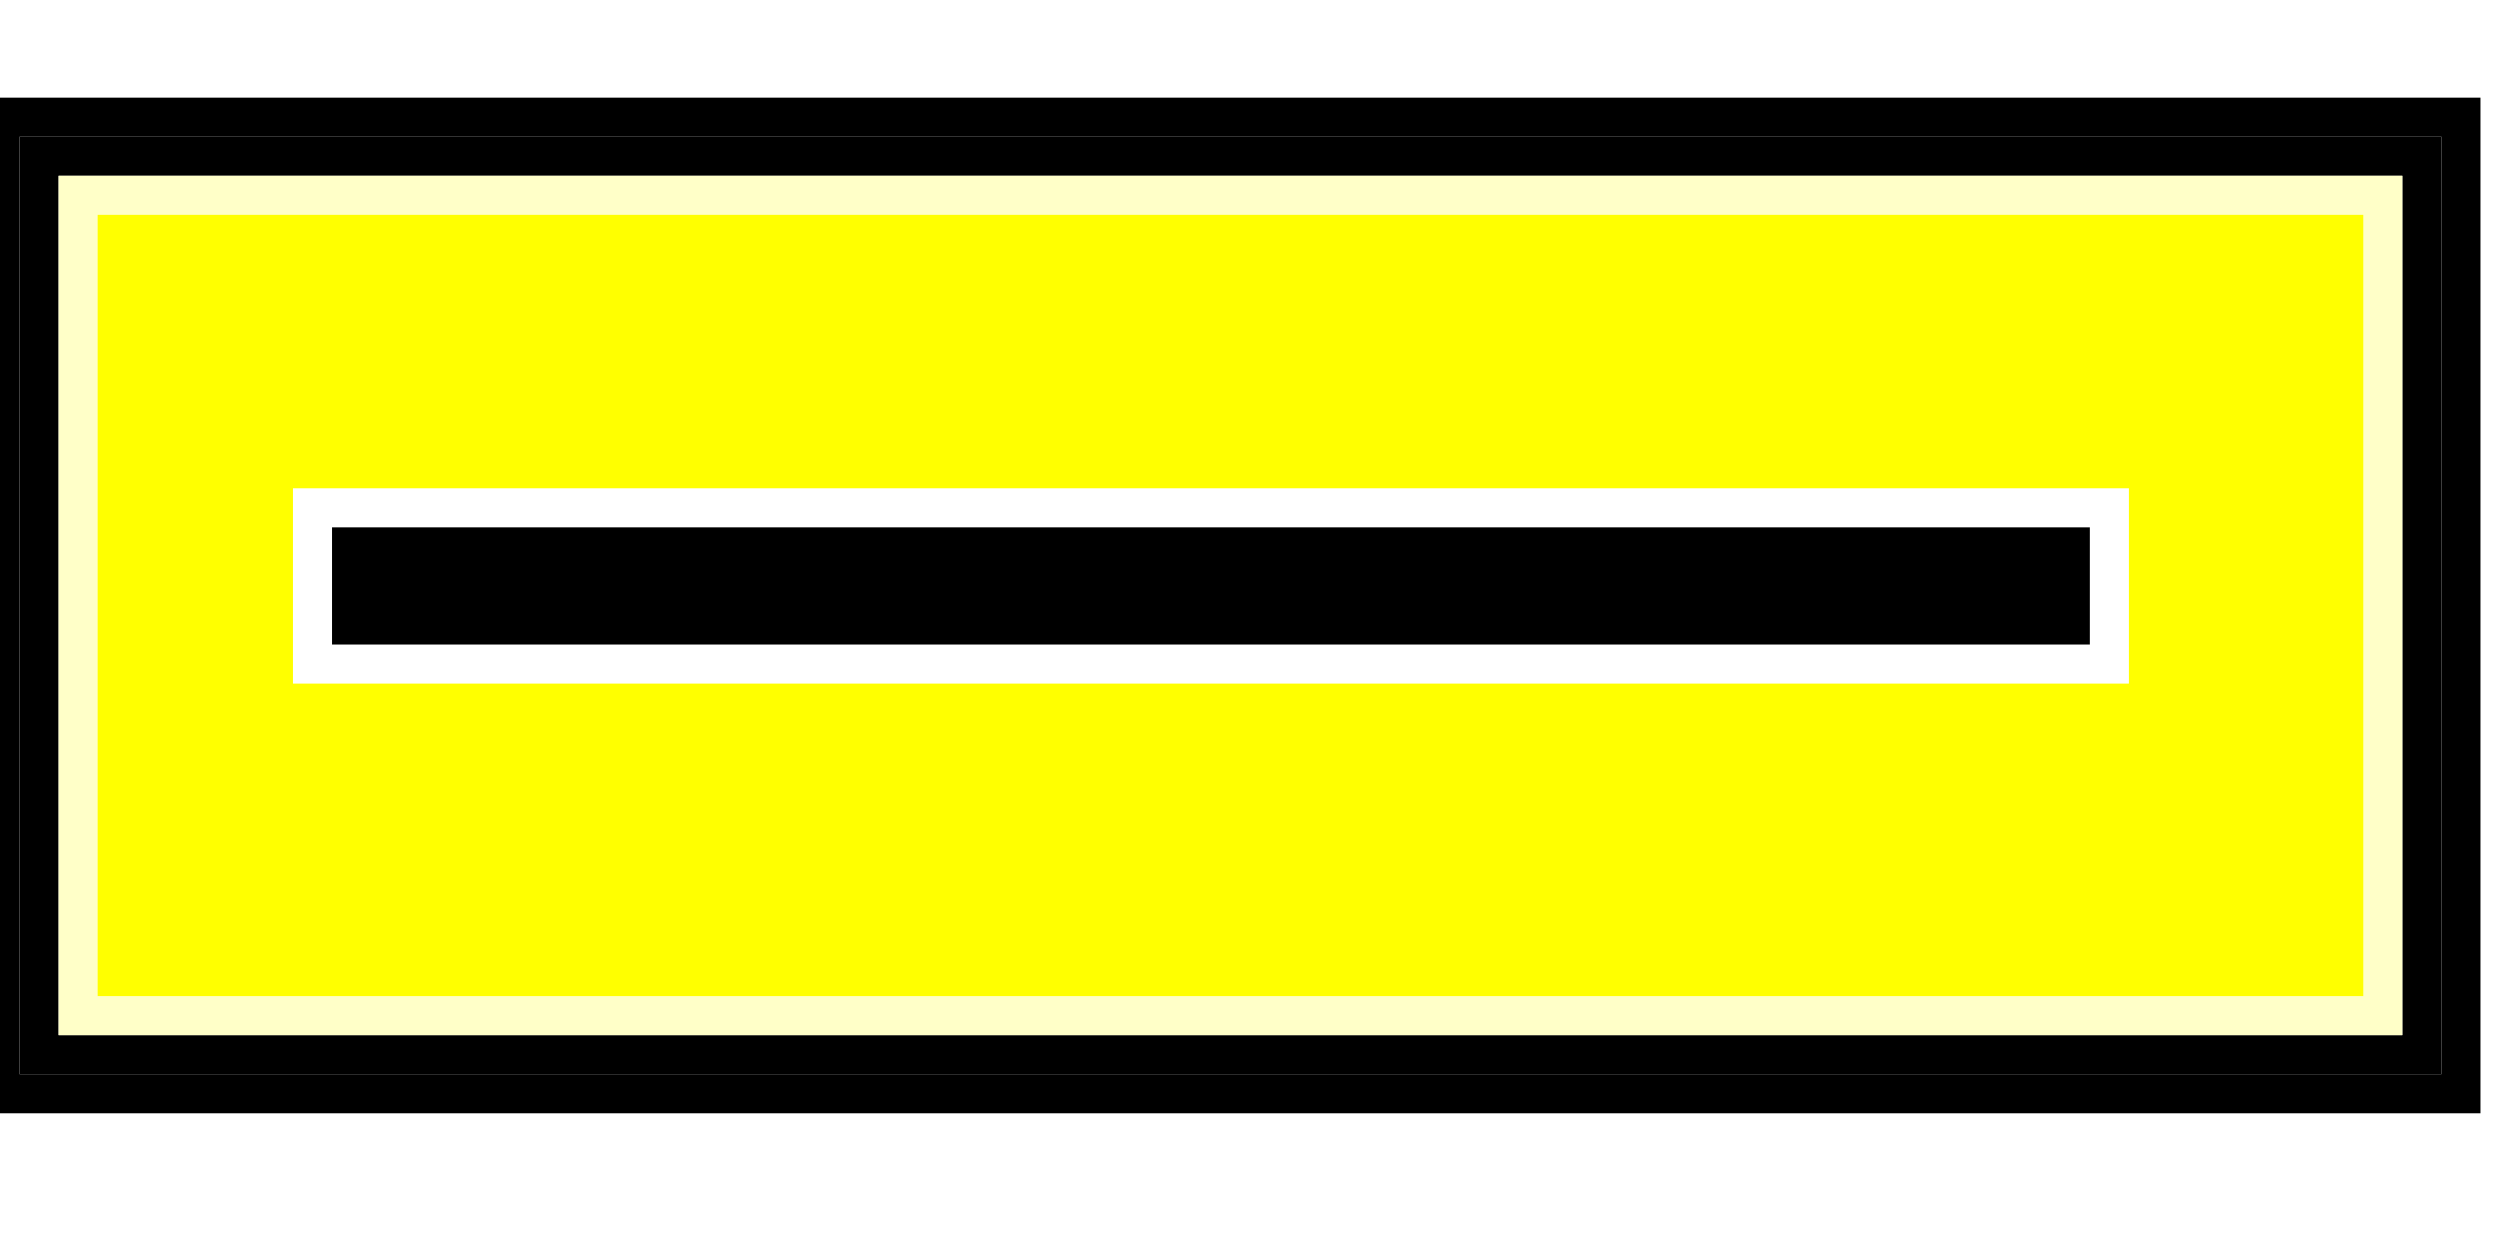
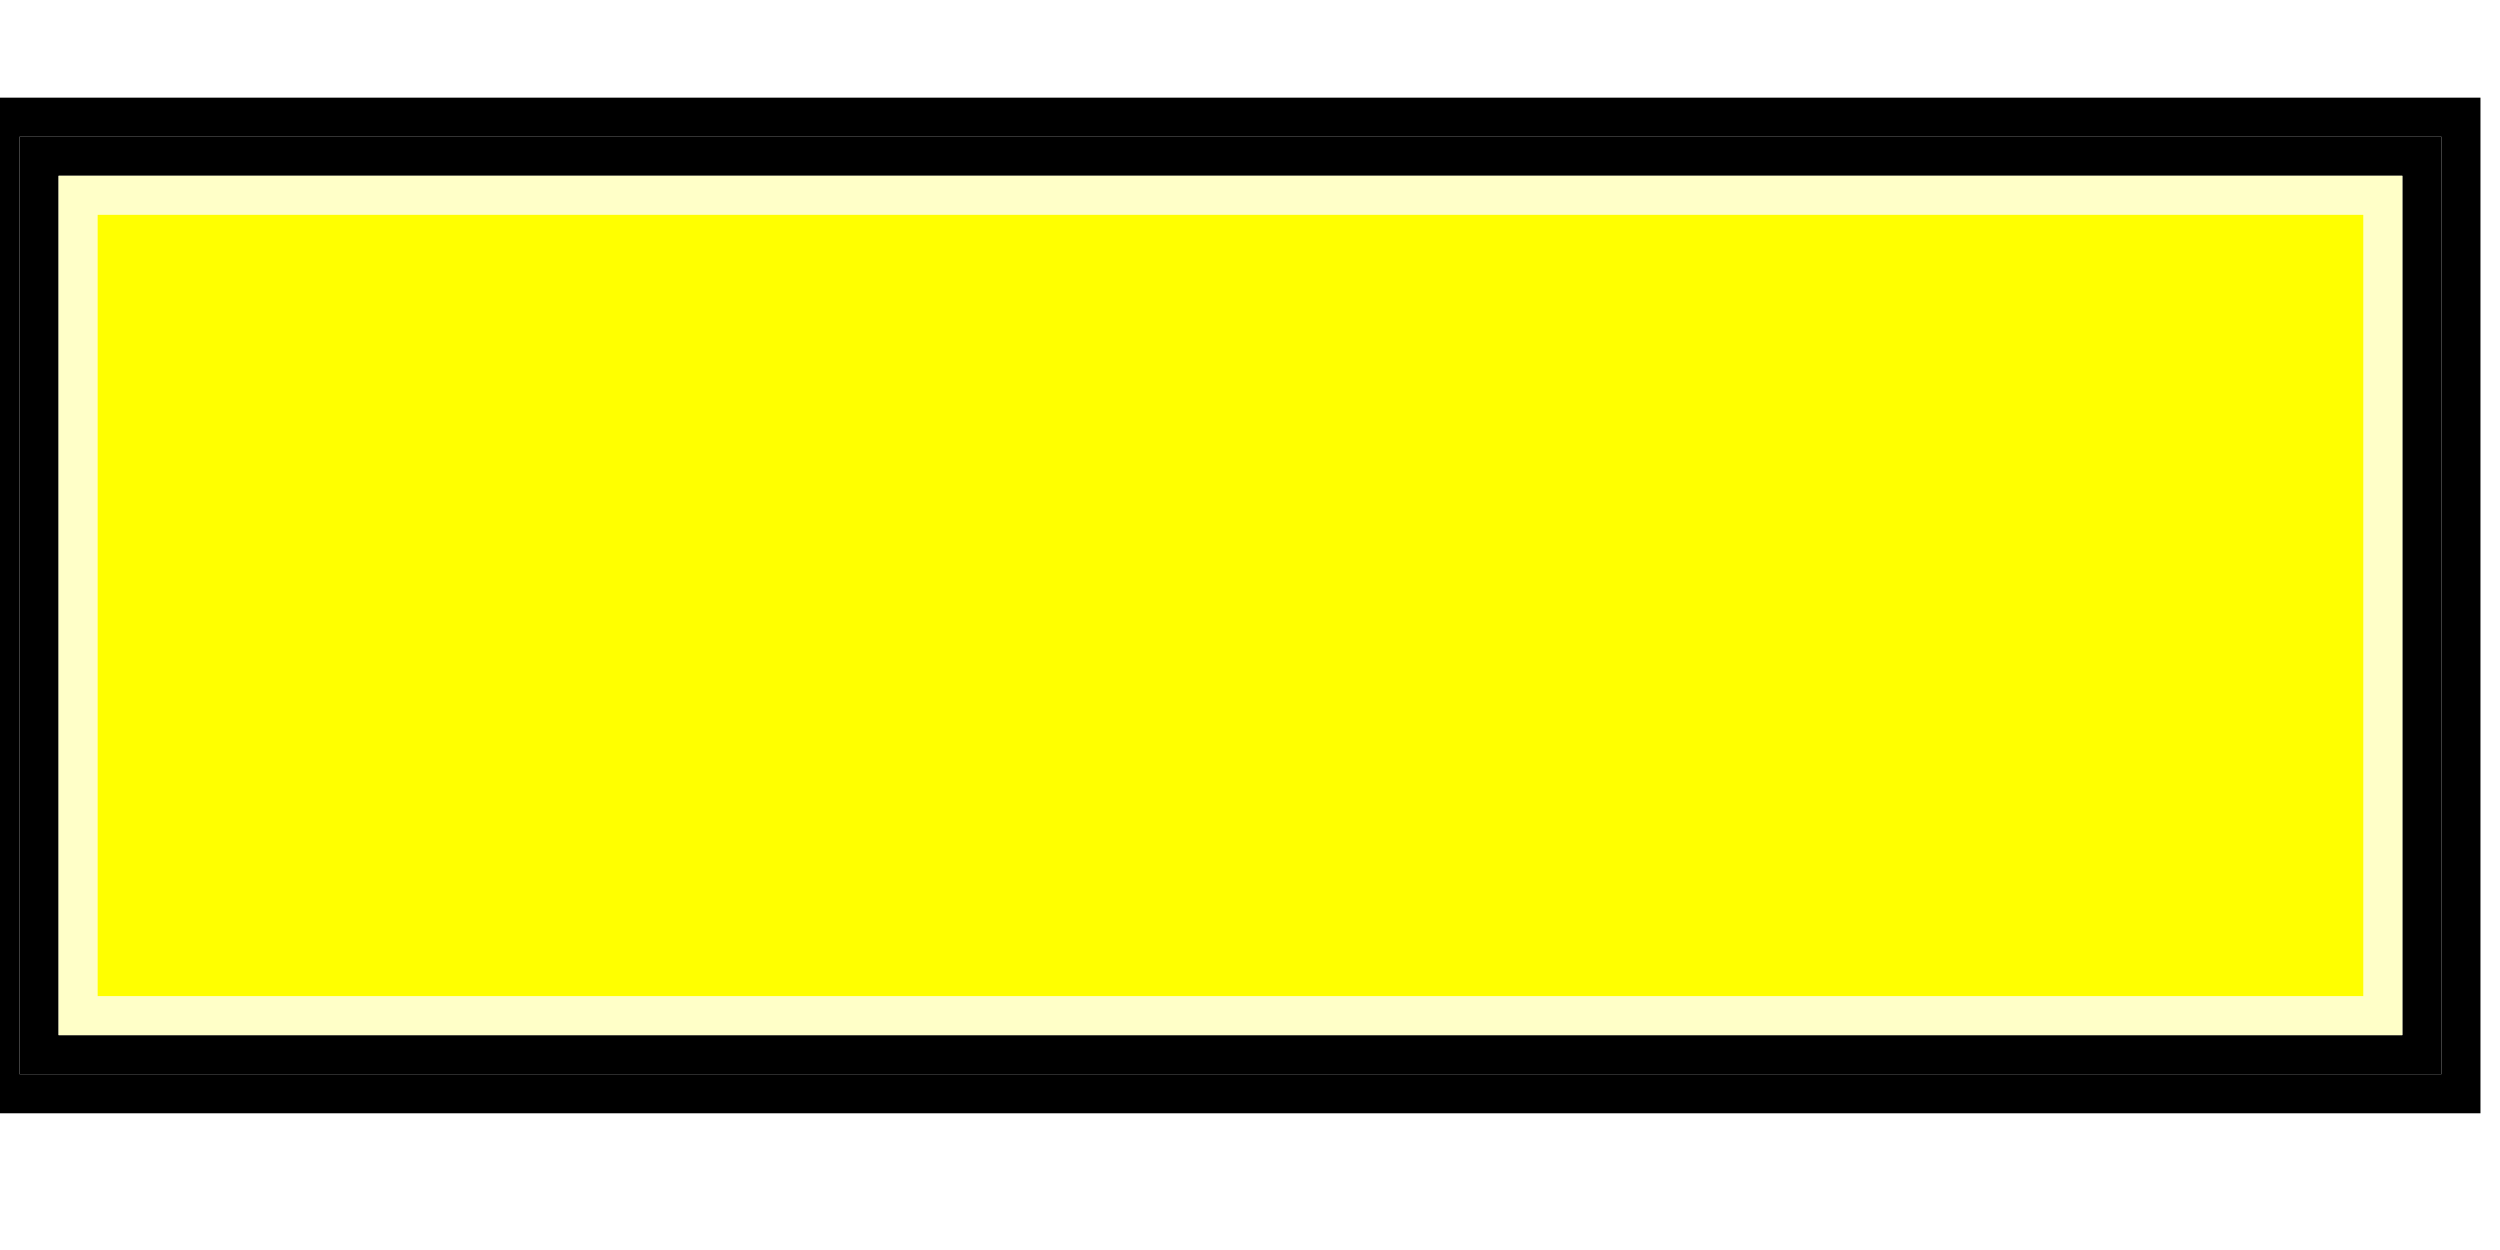
<svg width="64" height="32">
  <g>
    <path stroke="rgb(0,0,0)" fill="none" d="M 0,3 L 63,3 L 63,28 L 0,28 z " />
    <path stroke="rgb(0,0,0)" fill="none" d="M 1,4 L 62,4 L 62,27 L 1,27 z " />
    <path stroke="rgb(255,255,200)" fill="rgb(255,255,0)" d="M 2,5 L 61,5 L 61,26 L 2,26 z " />
-     <path stroke="rgb(255,255,255)" fill="rgb(0,0,0)" d="M 8,13 L 54,13 L 54,17 L 8,17 z " />
  </g>
</svg>
